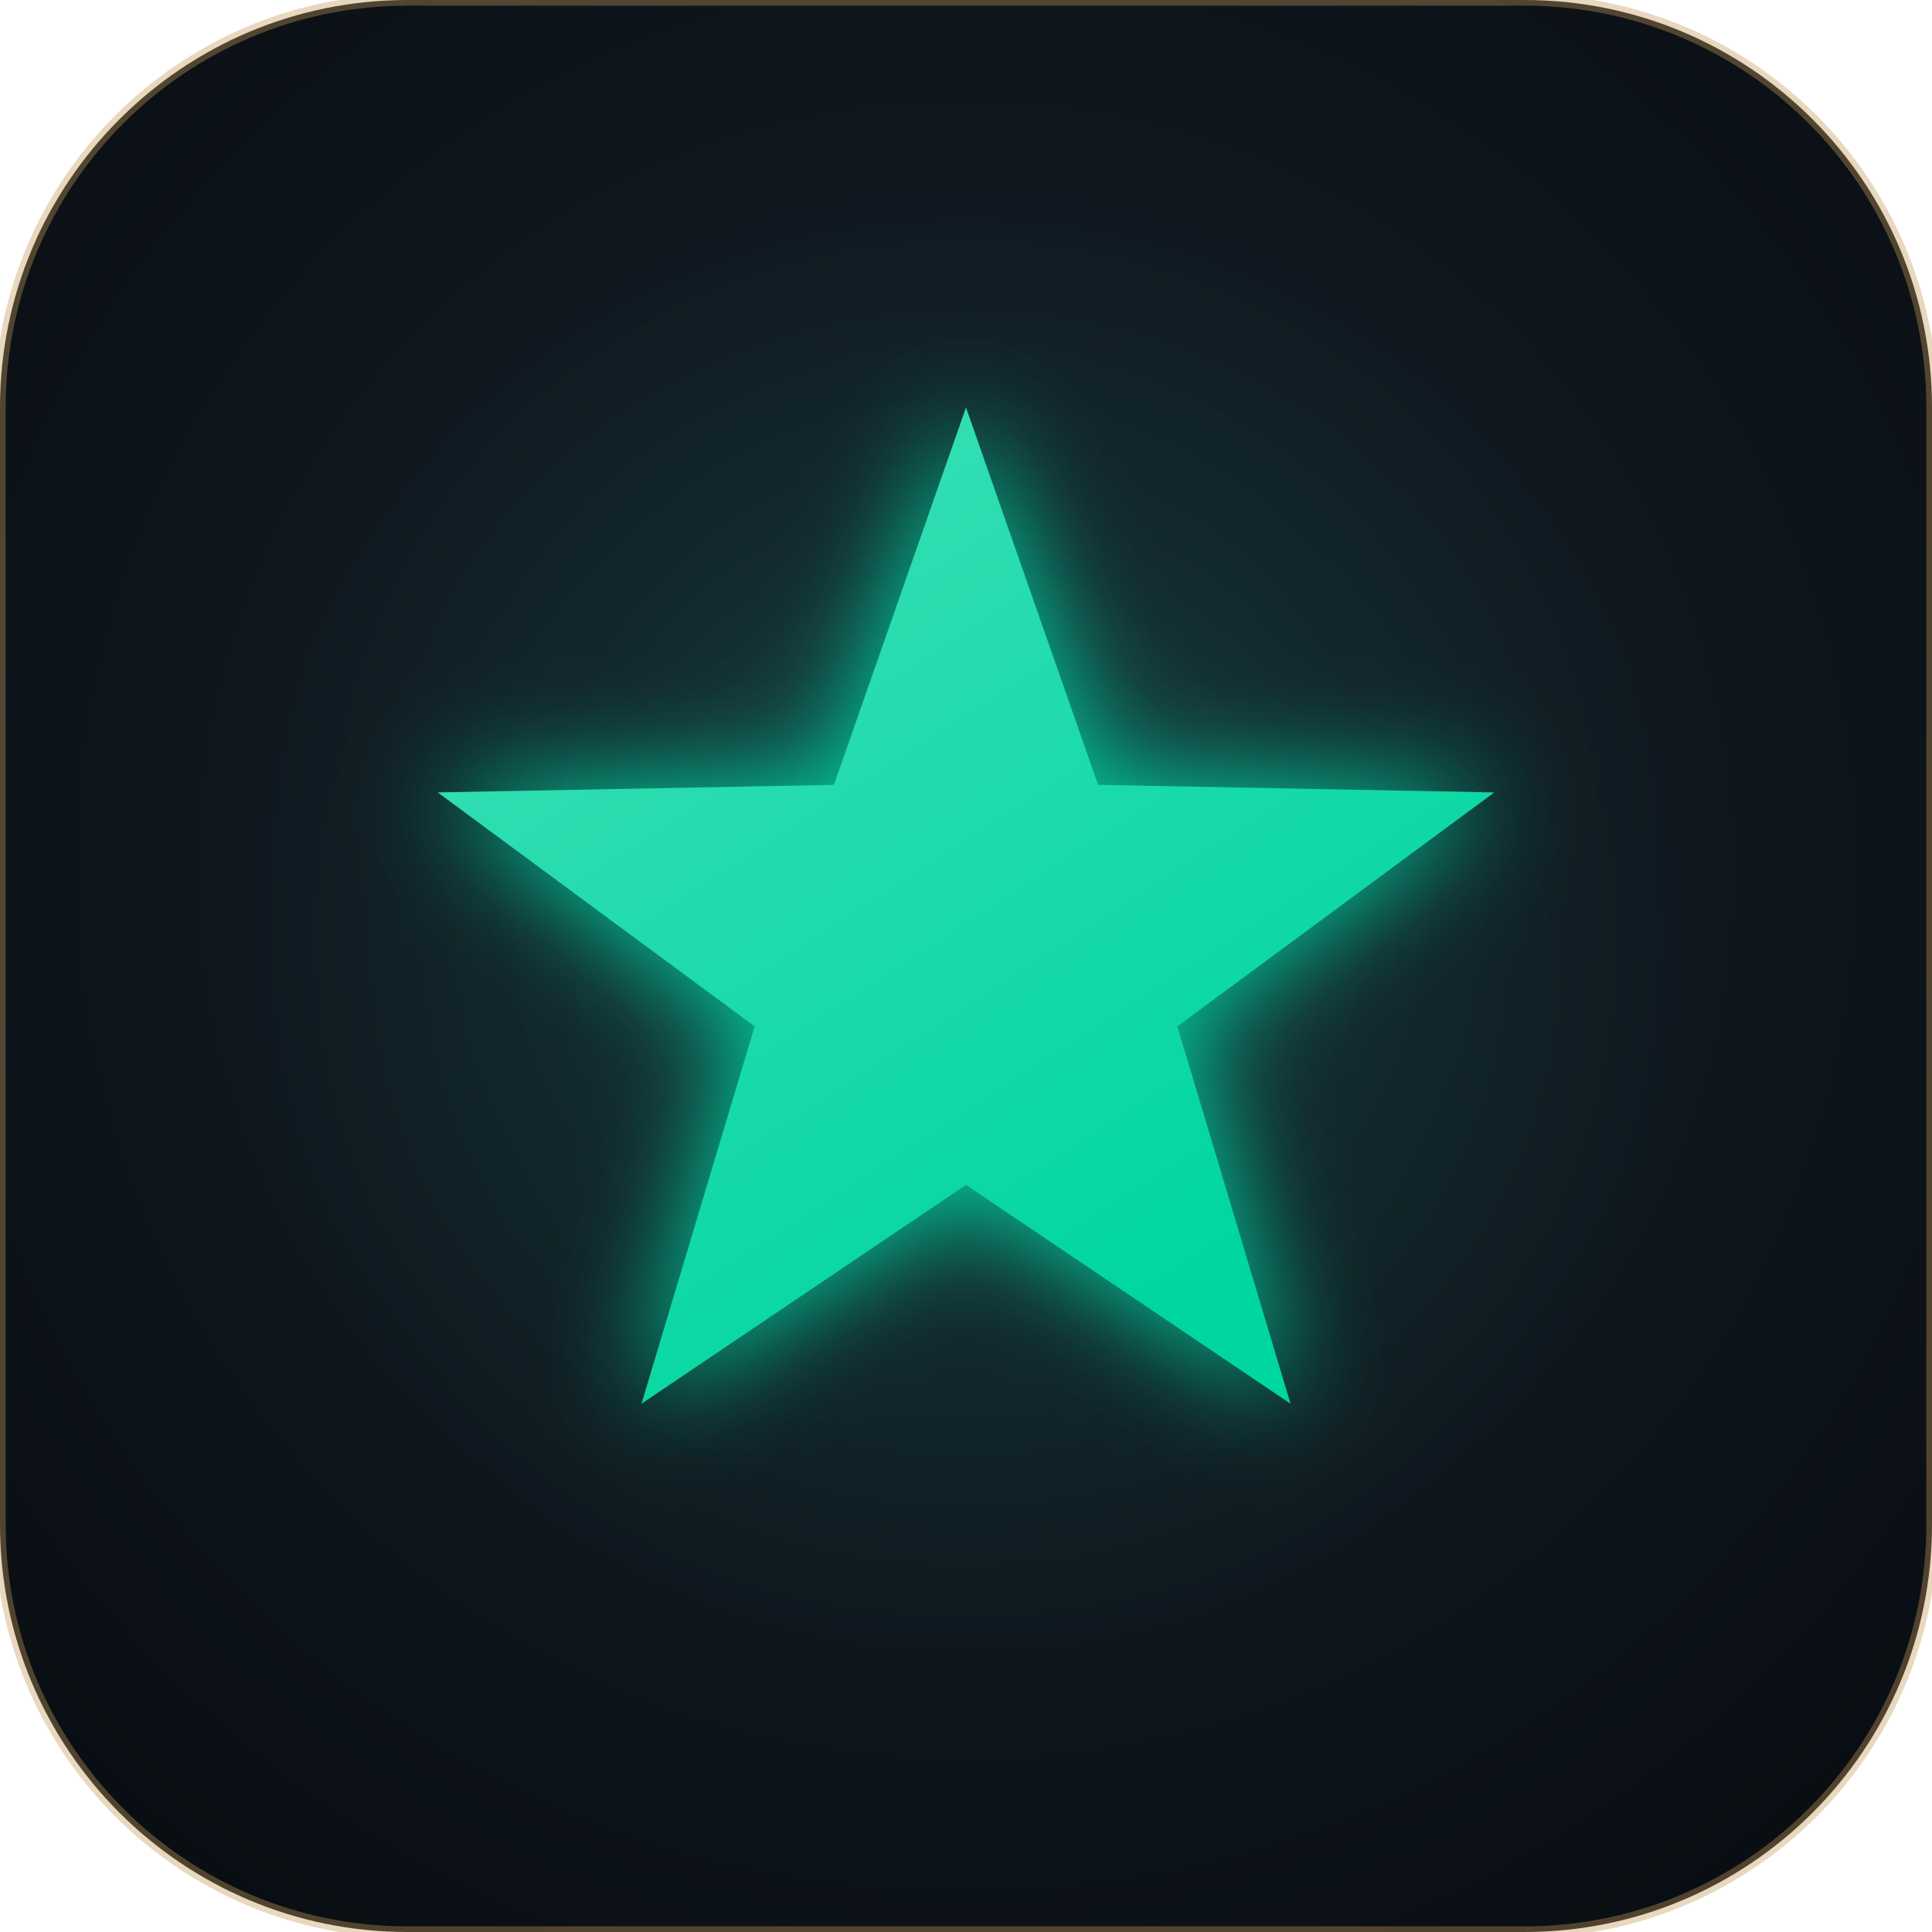
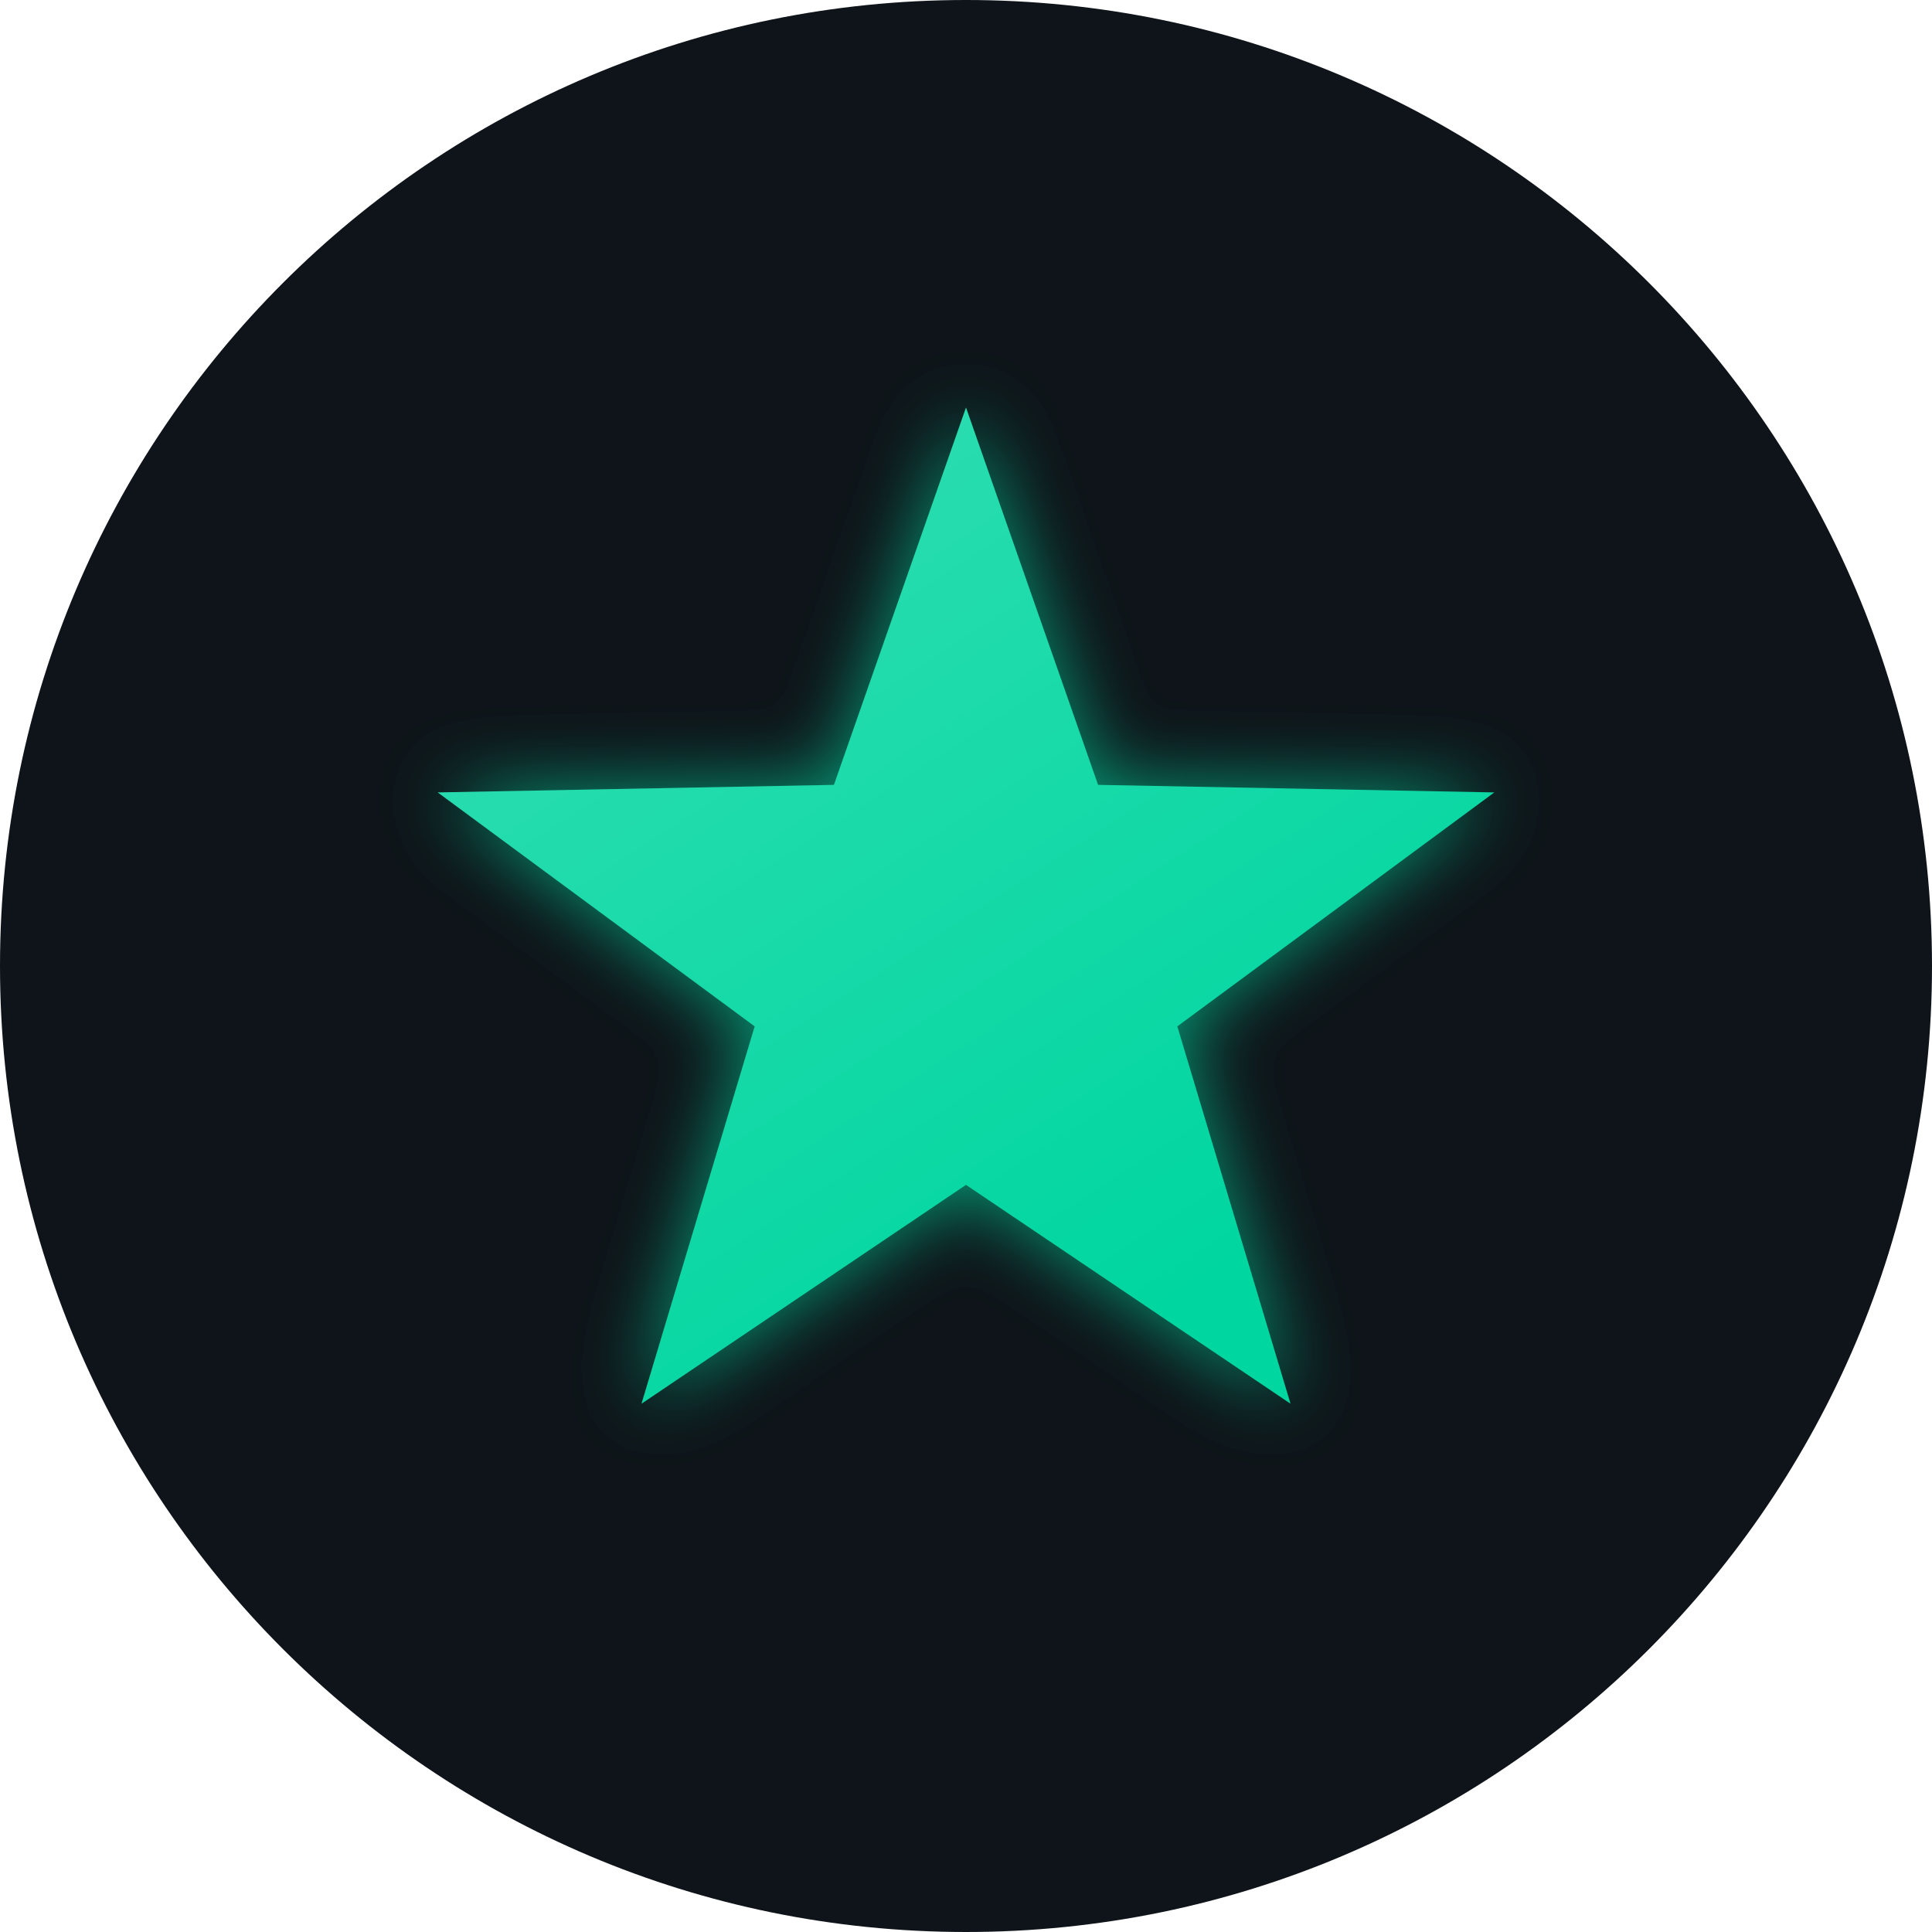
<svg xmlns="http://www.w3.org/2000/svg" viewBox="0 0 512 512" width="512" height="512">
  <defs>
-     <radialGradient id="bgGrad" cx="50%" cy="45%" r="65%">
-       <stop offset="0%" stop-color="#182530" />
-       <stop offset="100%" stop-color="#090E13" />
-     </radialGradient>
-     <radialGradient id="glowHalo" cx="50%" cy="50%" r="50%">
-       <stop offset="0%" stop-color="#06D6A0" stop-opacity="0.28" />
-       <stop offset="55%" stop-color="#06D6A0" stop-opacity="0.07" />
-       <stop offset="100%" stop-color="#06D6A0" stop-opacity="0" />
-     </radialGradient>
+     <filter id="starGlow" x="-25%" y="-25%" width="150%" height="150%">
+       <feDropShadow dx="0" dy="0" stdDeviation="10" flood-color="#06D6A0" flood-opacity="0.70" />
+     </filter>
    <linearGradient id="starSheen" x1="15%" y1="10%" x2="70%" y2="90%">
-       <stop offset="0%" stop-color="#ffffff" stop-opacity="0.22" />
+       <stop offset="0%" stop-color="#ffffff" stop-opacity="0.18" />
      <stop offset="100%" stop-color="#ffffff" stop-opacity="0" />
    </linearGradient>
-     <filter id="starGlow" x="-25%" y="-25%" width="150%" height="150%">
-       <feDropShadow dx="0" dy="0" stdDeviation="14" flood-color="#06D6A0" flood-opacity="0.90" />
-     </filter>
-     <filter id="softBlur" x="-30%" y="-30%" width="160%" height="160%">
-       <feGaussianBlur stdDeviation="12" />
-     </filter>
-     <clipPath id="roundedSquare">
-       <rect width="512" height="512" rx="108" />
-     </clipPath>
  </defs>
-   <rect width="512" height="512" rx="108" fill="url(#bgGrad)" />
-   <circle cx="256" cy="248" r="192" fill="url(#glowHalo)" clip-path="url(#roundedSquare)" />
-   <polygon points="256,108 291,208 396,210 312,272 342,372 256,314 170,372 200,272 116,210 221,208" fill="#06D6A0" opacity="0.18" filter="url(#softBlur)" clip-path="url(#roundedSquare)" />
+   <circle cx="256" cy="256" r="256" fill="#0E1419" />
  <polygon points="256,108 291,208 396,210 312,272 342,372 256,314 170,372 200,272 116,210 221,208" fill="#06D6A0" filter="url(#starGlow)" />
  <polygon points="256,108 291,208 396,210 312,272 342,372 256,314 170,372 200,272 116,210 221,208" fill="url(#starSheen)" />
-   <rect width="512" height="512" rx="108" fill="none" stroke="#C49A5A" stroke-width="3" stroke-opacity="0.38" />
</svg>
